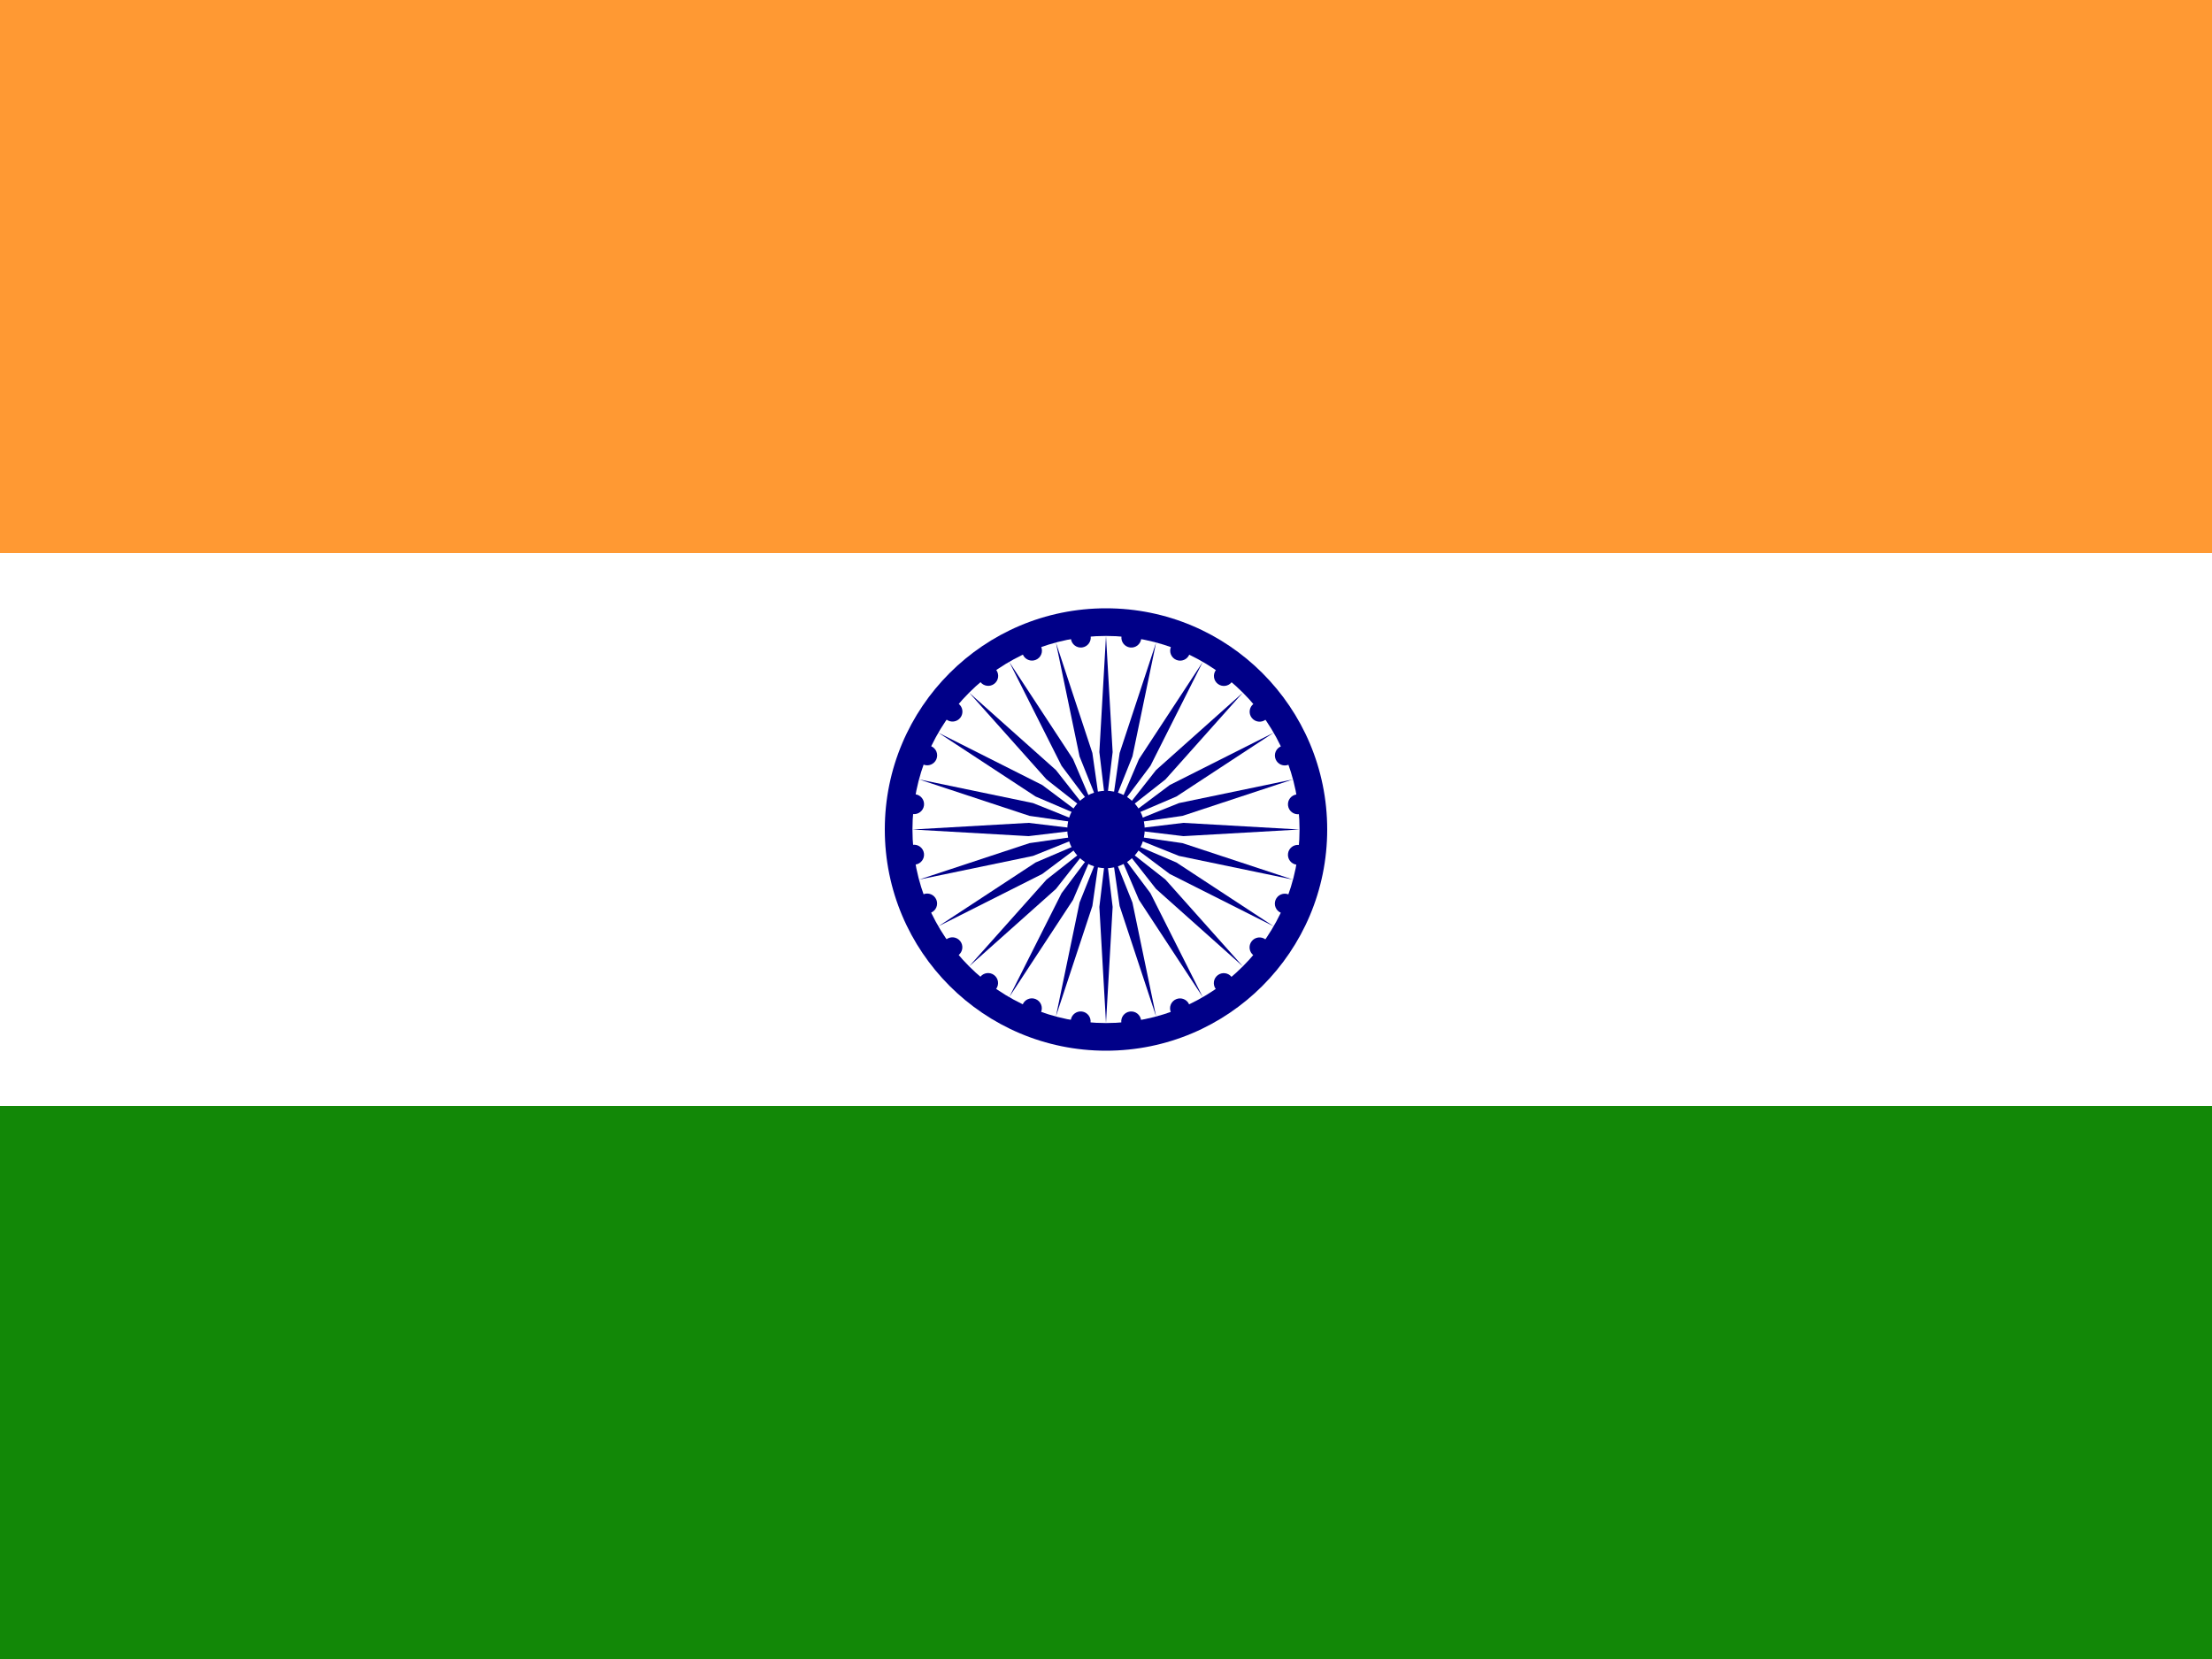
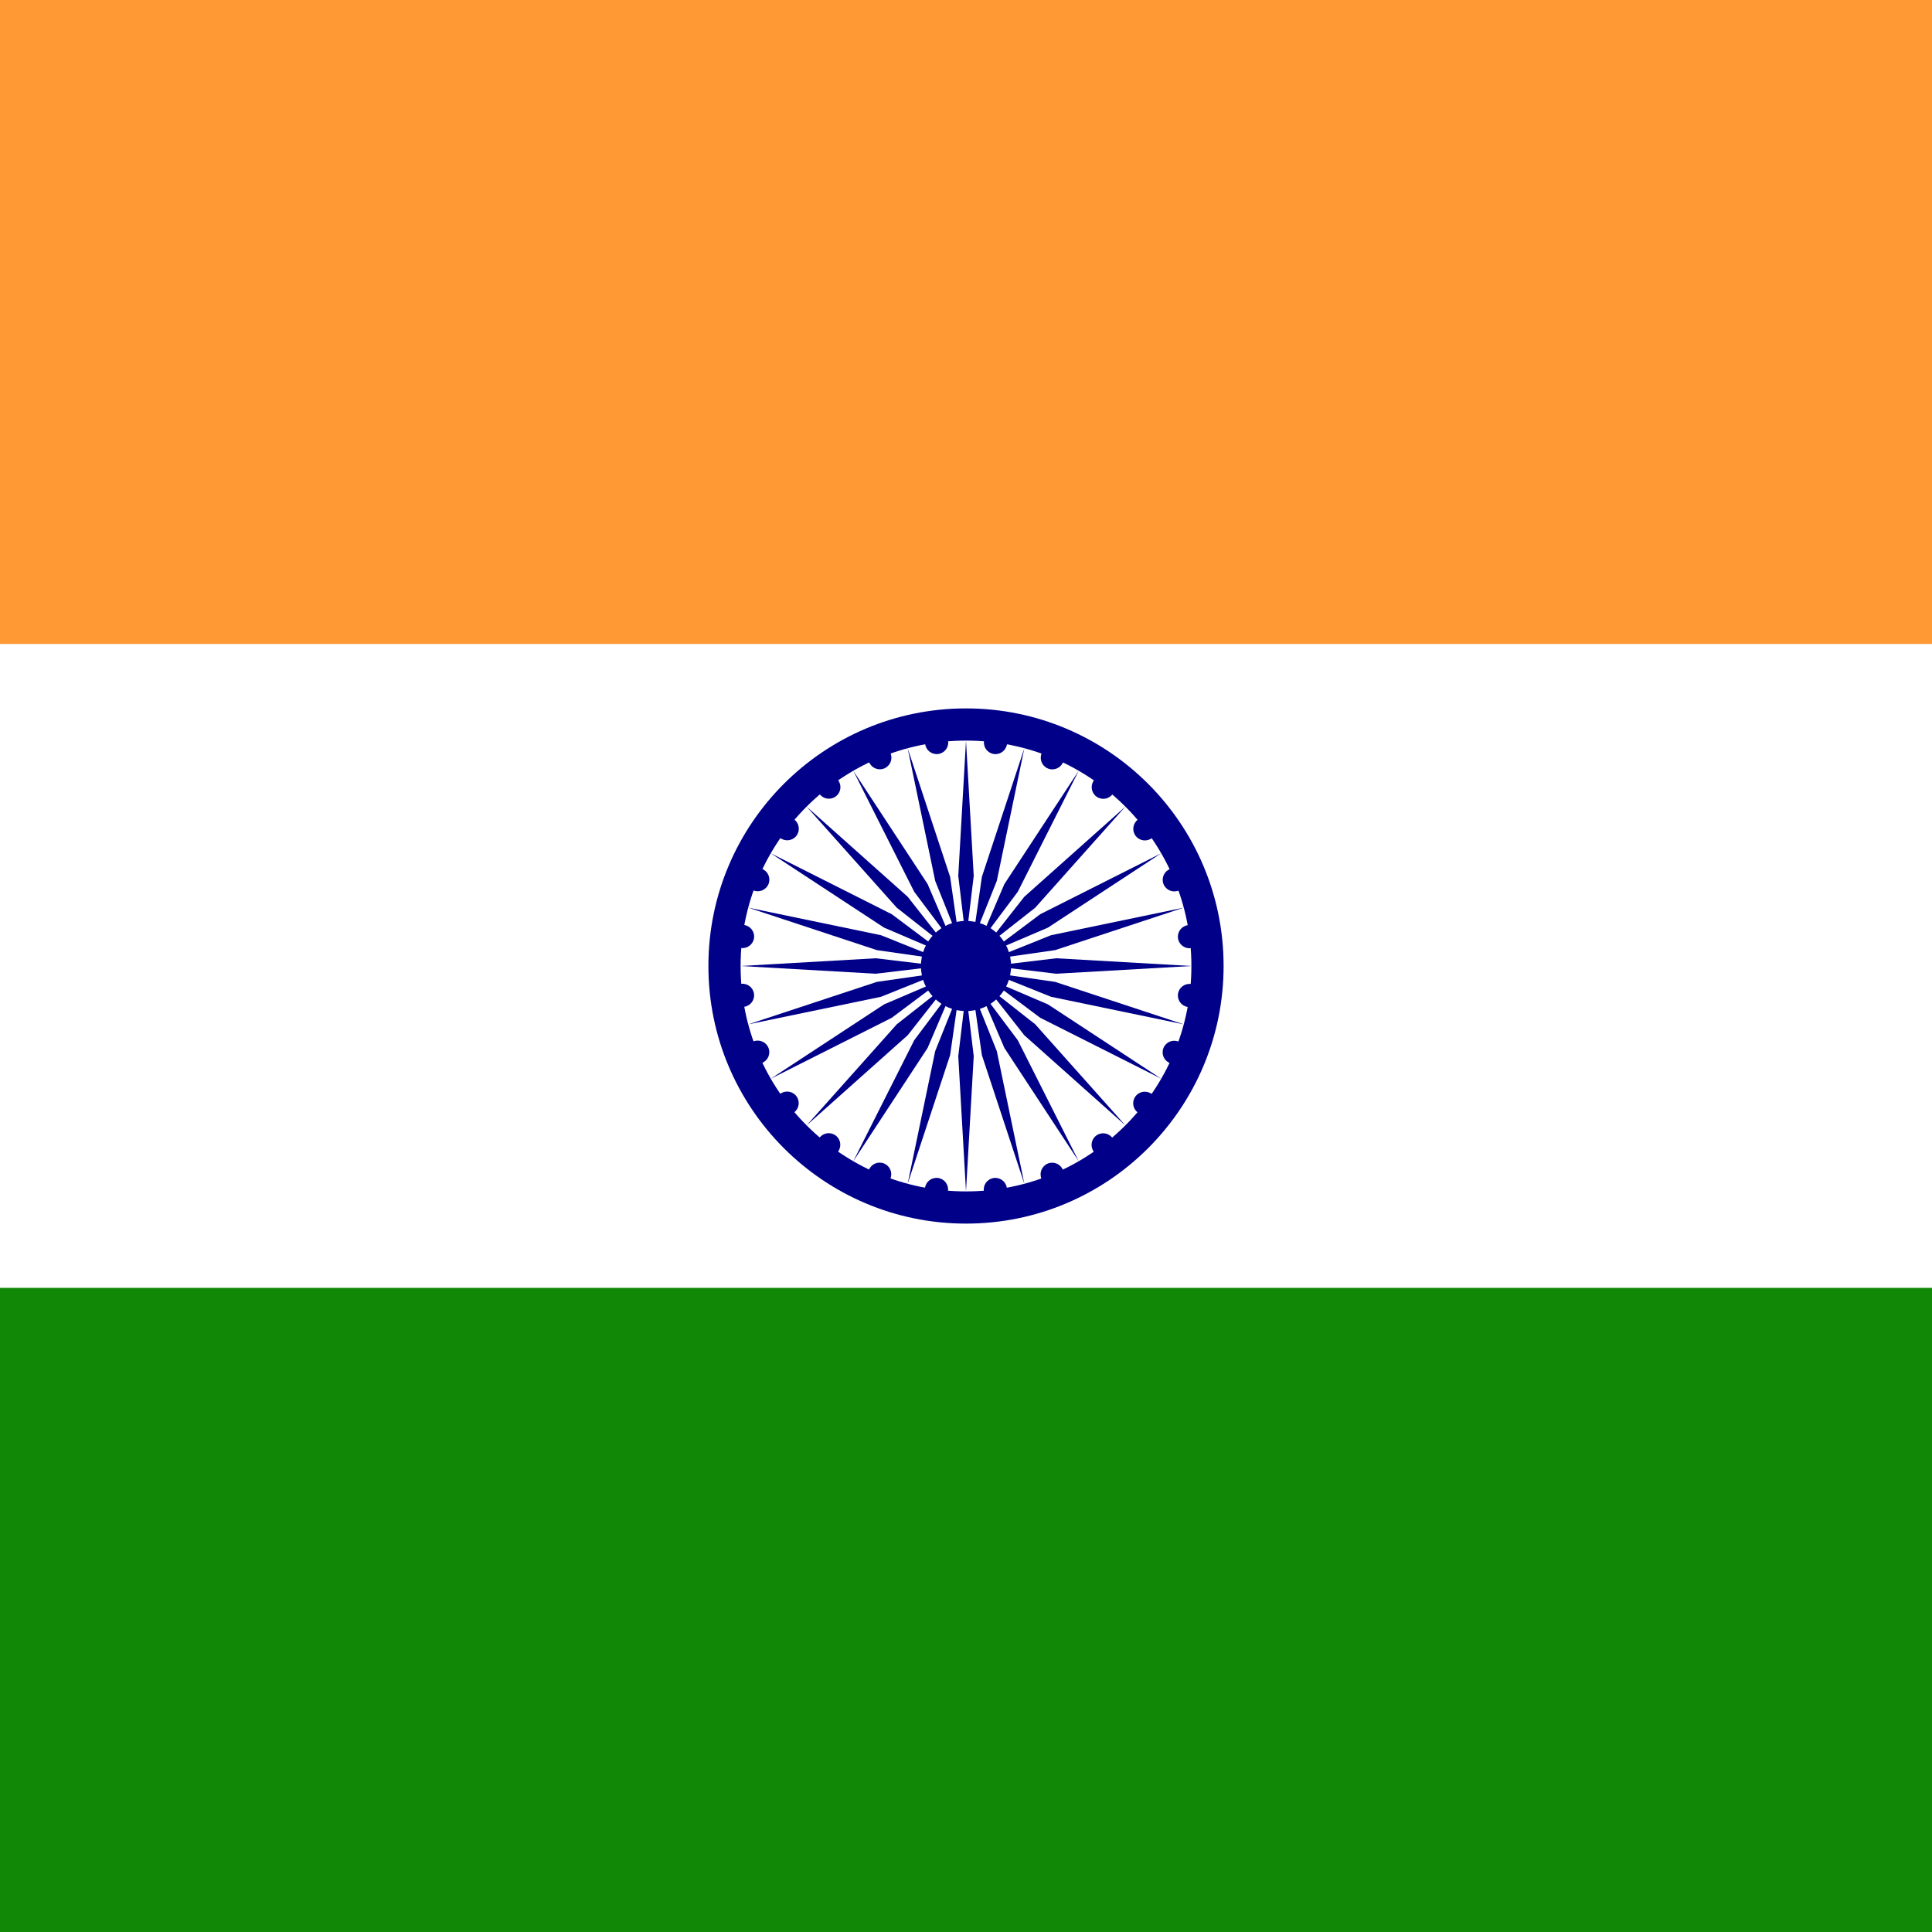
- <svg xmlns="http://www.w3.org/2000/svg" xmlns:xlink="http://www.w3.org/1999/xlink" id="flag-icons-in" viewBox="0 0 640 480">
-   <path fill="#f93" d="M0 0h640v160H0z" />
-   <path fill="#fff" d="M0 160h640v160H0z" />
-   <path fill="#128807" d="M0 320h640v160H0z" />
-   <g transform="matrix(3.2 0 0 3.2 320 240)">
+ <svg xmlns="http://www.w3.org/2000/svg" xmlns:xlink="http://www.w3.org/1999/xlink" id="flag-icons-in" viewBox="0 0 512 512">
+   <path fill="#f93" d="M0 0h512v170.7H0z" />
+   <path fill="#fff" d="M0 170.7h512v170.6H0z" />
+   <path fill="#128807" d="M0 341.3h512V512H0z" />
+   <g transform="translate(256 256) scale(3.41333)">
    <circle r="20" fill="#008" />
    <circle r="17.5" fill="#fff" />
    <circle r="3.5" fill="#008" />
    <g id="d">
      <g id="c">
        <g id="b">
          <g id="a" fill="#008">
            <circle r=".9" transform="rotate(7.5 -8.8 133.5)" />
            <path d="M0 17.5.6 7 0 2l-.6 5L0 17.5z" />
          </g>
          <use xlink:href="#a" width="100%" height="100%" transform="rotate(15)" />
        </g>
        <use xlink:href="#b" width="100%" height="100%" transform="rotate(30)" />
      </g>
      <use xlink:href="#c" width="100%" height="100%" transform="rotate(60)" />
    </g>
    <use xlink:href="#d" width="100%" height="100%" transform="rotate(120)" />
    <use xlink:href="#d" width="100%" height="100%" transform="rotate(-120)" />
  </g>
</svg>
